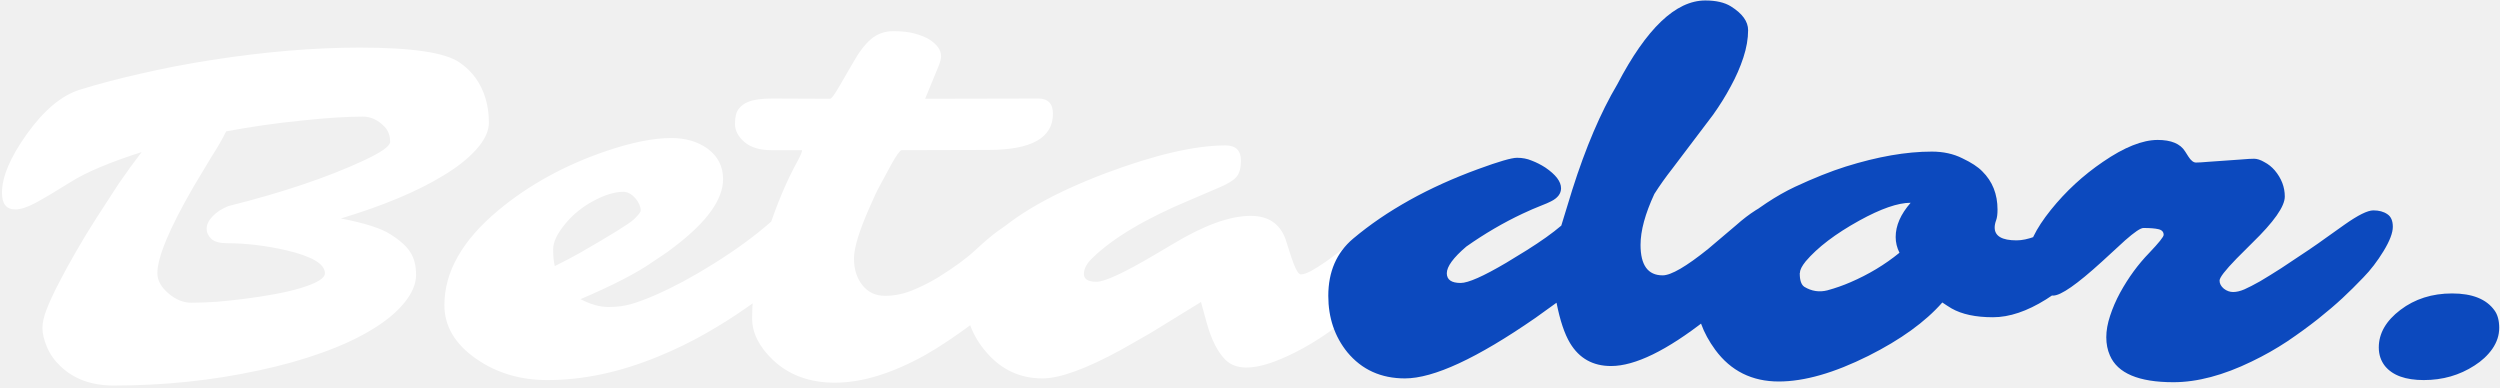
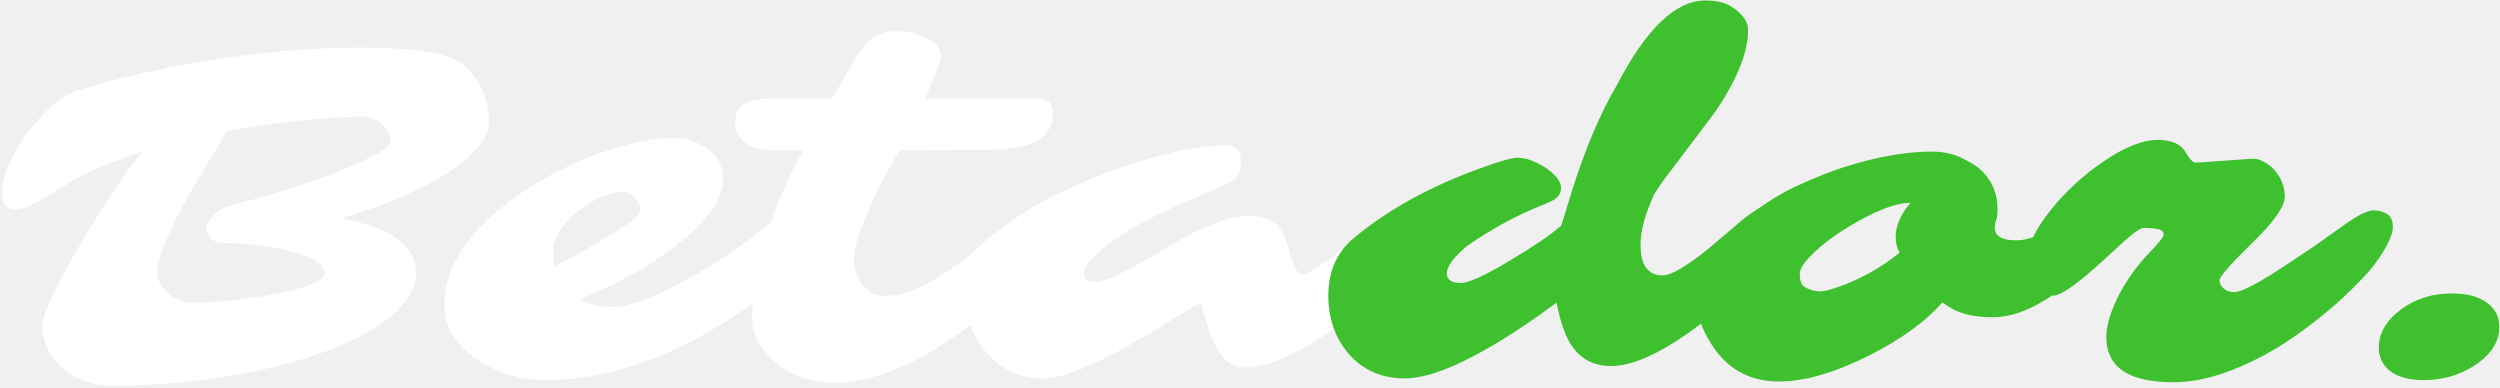
- <svg xmlns="http://www.w3.org/2000/svg" width="1136" height="176" viewBox="0 0 1136 176" fill="none">
+ <svg xmlns="http://www.w3.org/2000/svg" width="1136" height="176" viewBox="0 0 1136 176" fill="#3FC02F">
  <path d="M27.495 166.431C24.756 163.836 22.701 160.916 21.331 157.672C19.961 154.355 19.276 151.507 19.276 149.128C19.276 146.677 19.925 143.793 21.223 140.477C22.521 137.16 24.287 133.339 26.522 129.014C28.757 124.616 31.352 119.857 34.308 114.739C37.264 109.548 40.436 104.321 43.825 99.058L53.99 83.377C57.523 78.258 60.984 73.5 64.372 69.102C49.953 73.716 39.247 78.222 32.254 82.62C25.332 86.946 19.997 90.118 16.248 92.137C12.499 94.155 9.399 95.165 6.948 95.165C2.911 95.165 0.892 92.641 0.892 87.594C0.892 80.385 4.641 71.517 12.139 60.991C19.925 50.105 27.964 43.364 36.255 40.768C44.618 38.173 53.918 35.722 64.156 33.414C74.466 31.035 85.172 28.981 96.275 27.25C120.355 23.501 142.74 21.627 163.432 21.627C187.079 21.627 202.183 23.862 208.744 28.332C214.584 32.297 218.549 37.776 220.64 44.77C221.649 48.158 222.154 51.799 222.154 55.692C222.154 59.585 220.243 63.659 216.422 67.912C212.673 72.094 207.663 76.059 201.39 79.808C189.567 87.018 174.066 93.506 154.888 99.274C165.775 101.365 173.309 103.78 177.49 106.52C181.744 109.187 184.736 111.891 186.466 114.63C188.197 117.298 189.062 120.723 189.062 124.904C189.062 129.014 187.259 133.267 183.655 137.665C180.05 142.063 175.039 146.172 168.623 149.993C162.278 153.814 154.744 157.275 146.021 160.375C137.369 163.475 127.961 166.107 117.795 168.27C96.599 172.884 74.538 175.191 51.611 175.191C41.662 175.191 33.623 172.271 27.495 166.431ZM87.731 85.215C76.917 103.96 71.51 116.938 71.51 124.147C71.51 127.463 73.24 130.564 76.701 133.447C79.945 136.187 83.333 137.557 86.866 137.557C90.399 137.557 94.292 137.413 98.546 137.124C102.799 136.764 107.161 136.295 111.631 135.718C116.101 135.142 120.499 134.457 124.825 133.664C129.15 132.871 133.007 131.969 136.396 130.96C143.894 128.725 147.643 126.454 147.643 124.147C147.643 119.966 141.839 116.505 130.232 113.765C120.787 111.602 111.775 110.521 103.196 110.521C99.879 110.521 97.5 109.872 96.058 108.574C94.616 107.205 93.895 105.655 93.895 103.924C93.895 102.122 94.761 100.283 96.491 98.409C98.293 96.462 100.708 94.876 103.736 93.651C128.249 87.522 148.724 80.637 165.162 72.995C173.237 69.246 177.274 66.398 177.274 64.452C177.274 61.64 176.445 59.369 174.787 57.639C171.831 54.539 168.551 52.989 164.946 52.989C161.341 52.989 157.232 53.133 152.617 53.421C148.003 53.709 143.029 54.142 137.694 54.719C125.942 55.872 114.299 57.531 102.763 59.694C101.105 63.082 98.906 66.903 96.166 71.157L87.731 85.215ZM371.392 90.514C374.853 90.514 376.583 92.461 376.583 96.354C376.583 98.95 375.682 102.23 373.879 106.195C372.149 110.088 369.626 113.765 366.309 117.226C362.993 120.614 359.172 124.147 354.846 127.824C350.592 131.501 345.582 135.358 339.814 139.395C334.119 143.433 327.81 147.434 320.889 151.399C313.968 155.365 306.614 158.933 298.828 162.106C281.597 169.171 264.907 172.704 248.757 172.704C236.429 172.704 225.65 169.495 216.422 163.079C206.761 156.374 201.931 148.227 201.931 138.638C201.931 123.57 210.042 109.259 226.263 95.705C240.25 84.026 256.724 74.978 275.685 68.561C287.22 64.668 296.989 62.721 304.992 62.721C311.48 62.721 316.96 64.308 321.43 67.48C326.188 70.94 328.567 75.591 328.567 81.43C328.567 90.587 321.322 100.716 306.83 111.819C304.523 113.621 302.432 115.135 300.558 116.361L296.665 118.956C289.455 124.003 278.497 129.662 263.789 135.935C268.331 138.314 272.549 139.503 276.442 139.503C280.407 139.503 283.94 139.035 287.04 138.098C290.212 137.16 293.781 135.827 297.746 134.096C301.712 132.366 305.929 130.311 310.399 127.932C314.941 125.481 319.519 122.813 324.133 119.929C334.443 113.513 343.383 106.952 350.953 100.247C354.918 96.57 359.965 93.651 366.093 91.488C368.112 90.839 369.878 90.514 371.392 90.514ZM252.11 120.903L258.058 117.875C260.004 116.865 261.734 115.928 263.248 115.063C277.812 106.7 286.103 101.545 288.121 99.599C290.14 97.652 291.149 96.318 291.149 95.597C291.149 94.804 290.933 93.903 290.501 92.894C290.068 91.884 289.491 90.983 288.77 90.19C287.04 88.171 285.202 87.162 283.255 87.162C281.308 87.162 279.146 87.522 276.766 88.243C274.459 88.964 272.116 89.974 269.737 91.271C267.358 92.497 265.051 94.011 262.816 95.813C260.653 97.544 258.742 99.418 257.084 101.437C253.263 105.979 251.353 109.908 251.353 113.225C251.353 116.541 251.605 119.1 252.11 120.903ZM470.019 95.922C477.084 95.922 480.617 98.373 480.617 103.275C480.617 107.962 477.301 114.018 470.668 121.443L465.369 126.959C458.952 133.52 451.454 139.972 442.875 146.317C434.368 152.661 426.87 157.672 420.381 161.349C405.313 169.712 391.651 173.893 379.395 173.893C367.859 173.893 358.451 170.433 351.169 163.511C344.897 157.527 341.761 151.219 341.761 144.586C341.761 137.953 342.41 131.357 343.707 124.796C345.005 118.235 346.699 111.819 348.79 105.546C352.972 92.785 357.55 81.935 362.524 72.995C363.822 70.544 364.471 68.958 364.471 68.237H350.52C345.257 68.237 341.184 67.011 338.3 64.56C335.416 62.109 333.974 59.333 333.974 56.233C333.974 53.133 334.551 50.862 335.705 49.42C336.858 47.978 338.3 46.932 340.03 46.284C342.482 45.274 346.086 44.77 350.845 44.77L377.34 44.878C377.917 44.661 379.07 43.111 380.801 40.228L387.397 28.872C390.209 23.826 393.021 20.113 395.833 17.734C398.716 15.354 402.069 14.165 405.89 14.165C409.783 14.165 413.027 14.525 415.623 15.246C418.29 15.967 420.525 16.869 422.328 17.95C425.86 20.257 427.627 22.78 427.627 25.52C427.627 26.674 427.23 28.224 426.437 30.17L420.381 44.878L471.749 44.77C476.219 44.77 478.454 47.077 478.454 51.691C478.454 62.649 468.685 68.129 449.147 68.129L409.567 68.237C408.702 68.669 407.224 70.76 405.133 74.509L400.266 83.485C399.041 85.72 398.176 87.414 397.671 88.568L395.292 93.867C390.461 104.753 388.046 112.612 388.046 117.442C388.046 122.273 389.308 126.31 391.831 129.554C394.427 132.799 397.851 134.421 402.105 134.421C406.359 134.421 410.504 133.592 414.541 131.933C418.651 130.275 422.652 128.257 426.545 125.877C433.611 121.48 439.162 117.406 443.199 113.657C447.237 109.908 450.589 107.06 453.257 105.114C453.257 105.114 455.78 103.347 460.827 99.815C464.72 97.219 467.784 95.922 470.019 95.922ZM648.672 88.784C650.98 88.784 652.133 90.731 652.133 94.624C652.133 101.329 647.447 110.016 638.074 120.686L631.91 126.959C613.237 145.632 595.646 158.068 579.136 164.268C568.898 168.089 561.545 167.909 557.075 163.728C553.398 160.195 550.478 154.499 548.315 146.641L545.72 137.232L522.685 151.399L509.383 158.969C493.522 167.621 481.627 171.947 473.696 171.947C463.53 171.947 455.059 168.017 448.282 160.159C441.794 152.733 438.549 144.118 438.549 134.313C438.549 124.652 442.406 116.036 450.121 108.466C461.151 97.652 478.562 87.739 502.354 78.727C524.848 70.291 543.016 66.074 556.858 66.074C561.545 66.074 563.888 68.381 563.888 72.995C563.888 76.167 563.275 78.546 562.049 80.133C560.824 81.719 558.3 83.341 554.479 84.999L540.853 90.839C520.666 99.274 505.887 108.034 496.514 117.118C493.847 119.641 492.513 122.092 492.513 124.472C492.513 126.851 494.424 128.04 498.245 128.04C501.994 128.04 510.717 124.003 524.415 115.928L533.391 110.629C547.306 102.266 558.949 98.085 568.322 98.085C576.252 98.085 581.515 101.581 584.111 108.574C584.76 110.449 585.372 112.359 585.949 114.306C586.526 116.18 587.103 117.875 587.679 119.389C588.977 122.921 590.131 124.688 591.14 124.688C592.221 124.688 593.735 124.183 595.682 123.174C597.629 122.092 599.755 120.759 602.063 119.172C604.442 117.514 606.893 115.712 609.416 113.765L622.502 103.275C634.109 93.615 642.833 88.784 648.672 88.784Z" fill="white" />
-   <path d="M810.672 90.082C813.916 90.082 815.538 91.74 815.538 95.056C815.538 100.319 812.078 107.745 805.156 117.334C800.326 124.039 790.377 133.339 775.309 145.235C757.357 159.294 742.938 166.323 732.051 166.323C723.832 166.323 717.632 162.863 713.451 155.941C710.927 151.76 708.872 145.632 707.286 137.557L697.662 144.478C671.202 162.79 651.448 171.947 638.399 171.947C627.512 171.947 618.789 167.981 612.228 160.051C606.46 152.913 603.577 144.37 603.577 134.421C603.577 123.462 607.326 114.811 614.824 108.466C630.108 95.633 649.105 85.071 671.815 76.78C681.043 73.392 686.883 71.697 689.335 71.697C691.786 71.697 694.021 72.13 696.039 72.995C698.13 73.788 700.185 74.834 702.204 76.131C706.962 79.376 709.341 82.512 709.341 85.54C709.341 87.991 707.827 89.974 704.799 91.488C703.862 91.992 702.276 92.677 700.041 93.542C697.806 94.408 695.066 95.597 691.822 97.111C683.098 101.221 674.591 106.195 666.3 112.035C660.388 117.082 657.432 121.119 657.432 124.147C657.432 127.103 659.523 128.581 663.704 128.581C667.165 128.581 674.086 125.517 684.468 119.389C684.468 119.389 687.532 117.514 693.66 113.765C700.221 109.656 705.484 105.907 709.449 102.518C709.449 102.518 711.107 97.111 714.424 86.297C720.552 66.975 727.365 51.006 734.863 38.389C748.129 12.939 761.466 0.214 774.876 0.214C779.779 0.214 783.672 1.116 786.556 2.918C791.747 6.162 794.342 9.767 794.342 13.732C794.342 17.626 793.621 21.771 792.179 26.169C790.737 30.567 788.827 34.929 786.448 39.254C784.14 43.58 781.473 47.87 778.445 52.123L759.952 76.564C756.852 80.529 754.113 84.386 751.733 88.135C747.552 97.147 745.461 104.861 745.461 111.278C745.461 120.506 748.814 125.12 755.518 125.12C759.34 125.12 766.225 121.119 776.174 113.116L788.935 102.302C794.919 96.967 800.831 93.218 806.67 91.055C808.329 90.406 809.662 90.082 810.672 90.082ZM906.379 103.383C906.379 107.277 909.695 109.223 916.328 109.223C921.231 109.223 927.647 106.844 935.578 102.086L944.229 97.328C946.897 95.813 949.204 95.056 951.15 95.056C953.169 95.056 954.755 95.669 955.909 96.895C957.062 98.121 957.639 99.815 957.639 101.978C957.639 104.141 956.918 106.664 955.476 109.548C954.034 112.359 952.051 115.351 949.528 118.524C947.005 121.624 944.049 124.724 940.66 127.824C937.272 130.852 933.631 133.592 929.738 136.043C921.086 141.45 913.048 144.154 905.622 144.154C897.763 144.154 891.491 142.82 886.805 140.152C885.363 139.287 883.957 138.386 882.587 137.449C874.873 146.244 863.698 154.319 849.063 161.673C833.49 169.459 819.9 173.352 808.293 173.352C796.108 173.352 786.484 168.558 779.418 158.969C773.723 151.183 770.875 143.289 770.875 135.286C770.875 123.751 777.039 112.756 789.367 102.302C798.451 94.66 807.211 88.856 815.646 84.891C824.154 80.926 831.832 77.862 838.681 75.699C853.172 71.157 866.221 68.886 877.829 68.886C883.02 68.886 887.634 69.895 891.671 71.914C895.781 73.86 898.809 75.843 900.755 77.862C905.369 82.404 907.677 88.207 907.677 95.273C907.677 97.364 907.46 98.986 907.028 100.139C906.595 101.293 906.379 102.374 906.379 103.383ZM817.917 123.823L817.809 124.147V124.255C817.809 127.355 818.494 129.374 819.864 130.311C823.18 132.33 826.677 132.871 830.354 131.933C834.031 130.924 837.527 129.698 840.844 128.257C849.063 124.724 856.489 120.254 863.121 114.847C861.968 112.54 861.391 110.161 861.391 107.709C861.391 102.518 863.662 97.328 868.204 92.137C862.436 92.137 854.65 94.84 844.845 100.247C834.031 106.231 825.92 112.395 820.513 118.74C818.782 120.903 817.917 122.597 817.917 123.823ZM932.982 134.313C931.612 134.313 930.279 133.988 928.981 133.339C927.611 132.69 926.349 131.645 925.196 130.203C922.672 127.031 921.411 122.705 921.411 117.226C921.411 111.386 924.907 104.104 931.901 95.381C938.678 86.946 946.572 79.664 955.584 73.536C965.245 66.903 973.536 63.587 980.457 63.587C986.585 63.587 990.731 65.317 992.894 68.778L994.408 71.157C995.561 72.959 996.715 73.86 997.868 73.86C999.022 73.86 1000.82 73.752 1003.28 73.536L1018.63 72.454C1021.01 72.238 1022.89 72.13 1024.26 72.13C1025.63 72.13 1027.18 72.635 1028.91 73.644C1030.71 74.581 1032.29 75.843 1033.66 77.429C1036.69 81.034 1038.21 84.999 1038.21 89.325C1038.21 93.795 1033.27 100.824 1023.39 110.413L1016.25 117.55C1011.13 122.813 1008.57 126.13 1008.57 127.5C1008.57 128.869 1009.22 130.095 1010.52 131.176C1011.82 132.186 1013.22 132.69 1014.74 132.69C1016.25 132.69 1017.95 132.294 1019.82 131.501C1021.77 130.636 1024.15 129.41 1026.96 127.824C1029.77 126.166 1032.98 124.183 1036.58 121.876C1046.46 115.387 1053.06 110.918 1056.37 108.466L1065.35 102.086C1071.48 97.76 1075.84 95.597 1078.44 95.597C1081.03 95.597 1083.16 96.174 1084.82 97.328C1086.47 98.409 1087.3 100.319 1087.3 103.059C1087.3 105.799 1085.9 109.476 1083.09 114.09C1080.27 118.704 1077.21 122.705 1073.89 126.094C1070.65 129.482 1067.48 132.618 1064.38 135.502C1061.28 138.386 1057.6 141.522 1053.35 144.911C1049.16 148.227 1044.51 151.616 1039.4 155.076C1034.28 158.465 1028.87 161.529 1023.17 164.268C1010.27 170.541 998.409 173.677 987.595 173.677C971.806 173.677 962.181 169.603 958.72 161.457C957.639 159.005 957.098 156.266 957.098 153.238C957.098 150.21 957.675 146.965 958.828 143.505C959.982 139.972 961.496 136.475 963.371 133.015C967.119 126.166 971.553 120.11 976.672 114.847C980.998 110.305 983.161 107.601 983.161 106.736C983.161 105.366 982.368 104.501 980.782 104.141C979.268 103.78 976.997 103.6 973.969 103.6C972.671 103.6 969.895 105.474 965.642 109.223L955.043 118.956C943.797 129.194 936.443 134.313 932.982 134.313ZM1133.48 141.017C1134.92 142.964 1135.64 145.632 1135.64 149.02C1135.64 152.337 1134.6 155.509 1132.51 158.537C1130.42 161.493 1127.71 164.016 1124.4 166.107C1117.62 170.505 1109.94 172.704 1101.36 172.704C1093.07 172.704 1087.2 170.577 1083.73 166.323C1081.86 163.944 1080.92 161.132 1080.92 157.888C1080.92 151.471 1084.2 145.776 1090.76 140.801C1097.32 135.827 1105.15 133.339 1114.23 133.339C1123.39 133.339 1129.8 135.899 1133.48 141.017Z" fill="#0C49BE" />
+   <path d="M810.672 90.082C813.916 90.082 815.538 91.74 815.538 95.056C815.538 100.319 812.078 107.745 805.156 117.334C800.326 124.039 790.377 133.339 775.309 145.235C757.357 159.294 742.938 166.323 732.051 166.323C723.832 166.323 717.632 162.863 713.451 155.941C710.927 151.76 708.872 145.632 707.286 137.557L697.662 144.478C671.202 162.79 651.448 171.947 638.399 171.947C627.512 171.947 618.789 167.981 612.228 160.051C606.46 152.913 603.577 144.37 603.577 134.421C603.577 123.462 607.326 114.811 614.824 108.466C630.108 95.633 649.105 85.071 671.815 76.78C681.043 73.392 686.883 71.697 689.335 71.697C691.786 71.697 694.021 72.13 696.039 72.995C698.13 73.788 700.185 74.834 702.204 76.131C706.962 79.376 709.341 82.512 709.341 85.54C709.341 87.991 707.827 89.974 704.799 91.488C703.862 91.992 702.276 92.677 700.041 93.542C697.806 94.408 695.066 95.597 691.822 97.111C683.098 101.221 674.591 106.195 666.3 112.035C660.388 117.082 657.432 121.119 657.432 124.147C657.432 127.103 659.523 128.581 663.704 128.581C667.165 128.581 674.086 125.517 684.468 119.389C684.468 119.389 687.532 117.514 693.66 113.765C700.221 109.656 705.484 105.907 709.449 102.518C709.449 102.518 711.107 97.111 714.424 86.297C720.552 66.975 727.365 51.006 734.863 38.389C748.129 12.939 761.466 0.214 774.876 0.214C779.779 0.214 783.672 1.116 786.556 2.918C791.747 6.162 794.342 9.767 794.342 13.732C794.342 17.626 793.621 21.771 792.179 26.169C790.737 30.567 788.827 34.929 786.448 39.254C784.14 43.58 781.473 47.87 778.445 52.123L759.952 76.564C756.852 80.529 754.113 84.386 751.733 88.135C747.552 97.147 745.461 104.861 745.461 111.278C745.461 120.506 748.814 125.12 755.518 125.12C759.34 125.12 766.225 121.119 776.174 113.116L788.935 102.302C794.919 96.967 800.831 93.218 806.67 91.055C808.329 90.406 809.662 90.082 810.672 90.082ZM906.379 103.383C906.379 107.277 909.695 109.223 916.328 109.223C921.231 109.223 927.647 106.844 935.578 102.086L944.229 97.328C946.897 95.813 949.204 95.056 951.15 95.056C953.169 95.056 954.755 95.669 955.909 96.895C957.062 98.121 957.639 99.815 957.639 101.978C957.639 104.141 956.918 106.664 955.476 109.548C954.034 112.359 952.051 115.351 949.528 118.524C947.005 121.624 944.049 124.724 940.66 127.824C937.272 130.852 933.631 133.592 929.738 136.043C921.086 141.45 913.048 144.154 905.622 144.154C897.763 144.154 891.491 142.82 886.805 140.152C885.363 139.287 883.957 138.386 882.587 137.449C874.873 146.244 863.698 154.319 849.063 161.673C833.49 169.459 819.9 173.352 808.293 173.352C796.108 173.352 786.484 168.558 779.418 158.969C773.723 151.183 770.875 143.289 770.875 135.286C770.875 123.751 777.039 112.756 789.367 102.302C798.451 94.66 807.211 88.856 815.646 84.891C824.154 80.926 831.832 77.862 838.681 75.699C853.172 71.157 866.221 68.886 877.829 68.886C883.02 68.886 887.634 69.895 891.671 71.914C895.781 73.86 898.809 75.843 900.755 77.862C905.369 82.404 907.677 88.207 907.677 95.273C907.677 97.364 907.46 98.986 907.028 100.139C906.595 101.293 906.379 102.374 906.379 103.383ZM817.917 123.823L817.809 124.147V124.255C817.809 127.355 818.494 129.374 819.864 130.311C823.18 132.33 826.677 132.871 830.354 131.933C834.031 130.924 837.527 129.698 840.844 128.257C849.063 124.724 856.489 120.254 863.121 114.847C861.968 112.54 861.391 110.161 861.391 107.709C861.391 102.518 863.662 97.328 868.204 92.137C862.436 92.137 854.65 94.84 844.845 100.247C834.031 106.231 825.92 112.395 820.513 118.74C818.782 120.903 817.917 122.597 817.917 123.823ZM932.982 134.313C931.612 134.313 930.279 133.988 928.981 133.339C927.611 132.69 926.349 131.645 925.196 130.203C922.672 127.031 921.411 122.705 921.411 117.226C921.411 111.386 924.907 104.104 931.901 95.381C938.678 86.946 946.572 79.664 955.584 73.536C965.245 66.903 973.536 63.587 980.457 63.587C986.585 63.587 990.731 65.317 992.894 68.778L994.408 71.157C995.561 72.959 996.715 73.86 997.868 73.86C999.022 73.86 1000.82 73.752 1003.28 73.536L1018.63 72.454C1021.01 72.238 1022.89 72.13 1024.26 72.13C1025.63 72.13 1027.18 72.635 1028.91 73.644C1030.71 74.581 1032.29 75.843 1033.66 77.429C1036.69 81.034 1038.21 84.999 1038.21 89.325C1038.21 93.795 1033.27 100.824 1023.39 110.413L1016.25 117.55C1011.13 122.813 1008.57 126.13 1008.57 127.5C1008.57 128.869 1009.22 130.095 1010.52 131.176C1011.82 132.186 1013.22 132.69 1014.74 132.69C1016.25 132.69 1017.95 132.294 1019.82 131.501C1021.77 130.636 1024.15 129.41 1026.96 127.824C1029.77 126.166 1032.98 124.183 1036.58 121.876C1046.46 115.387 1053.06 110.918 1056.37 108.466L1065.35 102.086C1071.48 97.76 1075.84 95.597 1078.44 95.597C1081.03 95.597 1083.16 96.174 1084.82 97.328C1086.47 98.409 1087.3 100.319 1087.3 103.059C1087.3 105.799 1085.9 109.476 1083.09 114.09C1080.27 118.704 1077.21 122.705 1073.89 126.094C1070.65 129.482 1067.48 132.618 1064.38 135.502C1061.28 138.386 1057.6 141.522 1053.35 144.911C1049.16 148.227 1044.51 151.616 1039.4 155.076C1034.28 158.465 1028.87 161.529 1023.17 164.268C1010.27 170.541 998.409 173.677 987.595 173.677C971.806 173.677 962.181 169.603 958.72 161.457C957.639 159.005 957.098 156.266 957.098 153.238C957.098 150.21 957.675 146.965 958.828 143.505C959.982 139.972 961.496 136.475 963.371 133.015C967.119 126.166 971.553 120.11 976.672 114.847C980.998 110.305 983.161 107.601 983.161 106.736C983.161 105.366 982.368 104.501 980.782 104.141C979.268 103.78 976.997 103.6 973.969 103.6C972.671 103.6 969.895 105.474 965.642 109.223L955.043 118.956C943.797 129.194 936.443 134.313 932.982 134.313ZM1133.48 141.017C1134.92 142.964 1135.64 145.632 1135.64 149.02C1135.64 152.337 1134.6 155.509 1132.51 158.537C1130.42 161.493 1127.71 164.016 1124.4 166.107C1117.62 170.505 1109.94 172.704 1101.36 172.704C1093.07 172.704 1087.2 170.577 1083.73 166.323C1081.86 163.944 1080.92 161.132 1080.92 157.888C1080.92 151.471 1084.2 145.776 1090.76 140.801C1097.32 135.827 1105.15 133.339 1114.23 133.339C1123.39 133.339 1129.8 135.899 1133.48 141.017Z" fill="#3FC02F" />
</svg>
